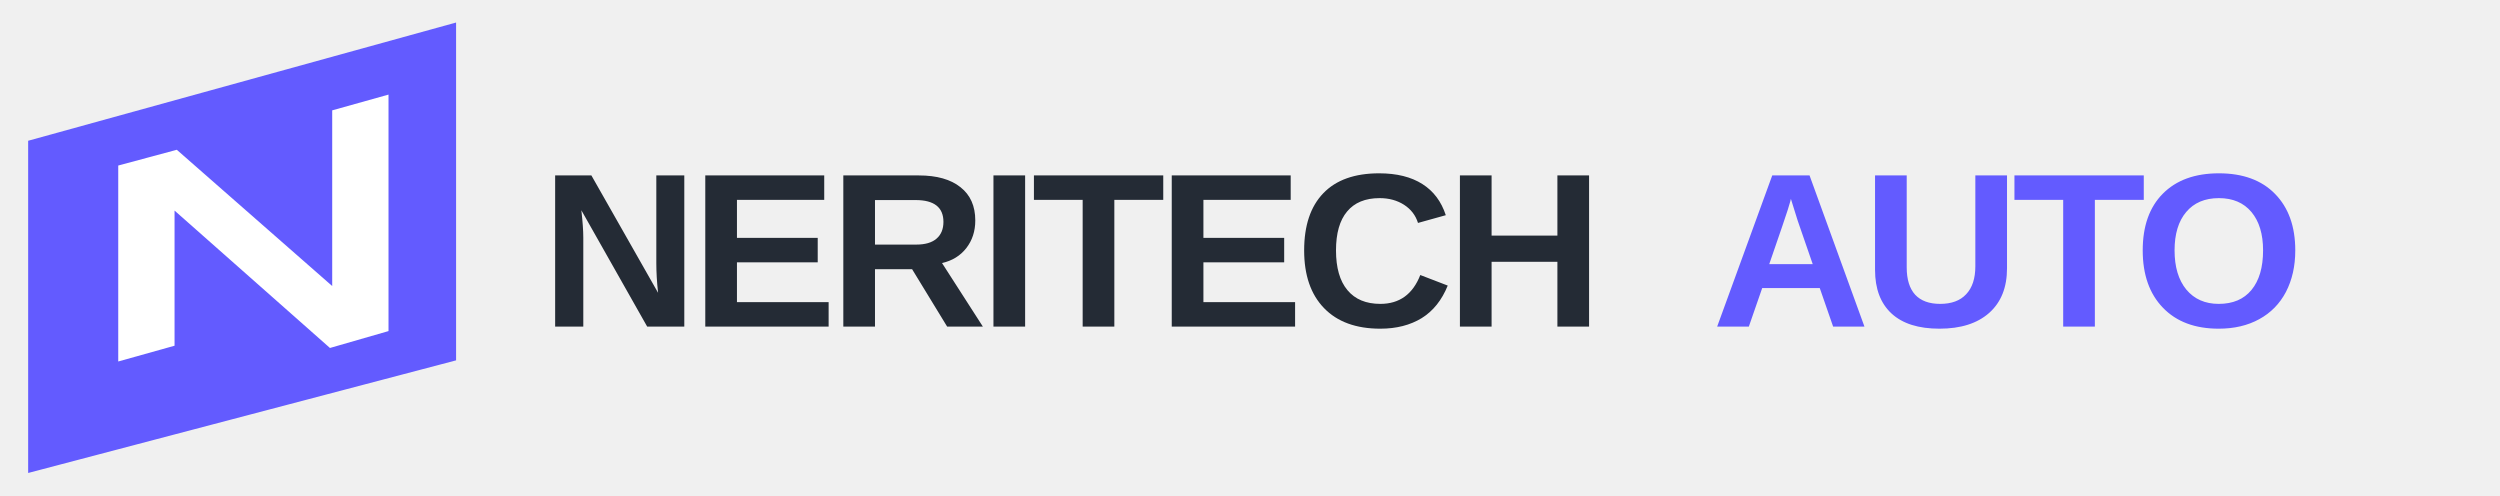
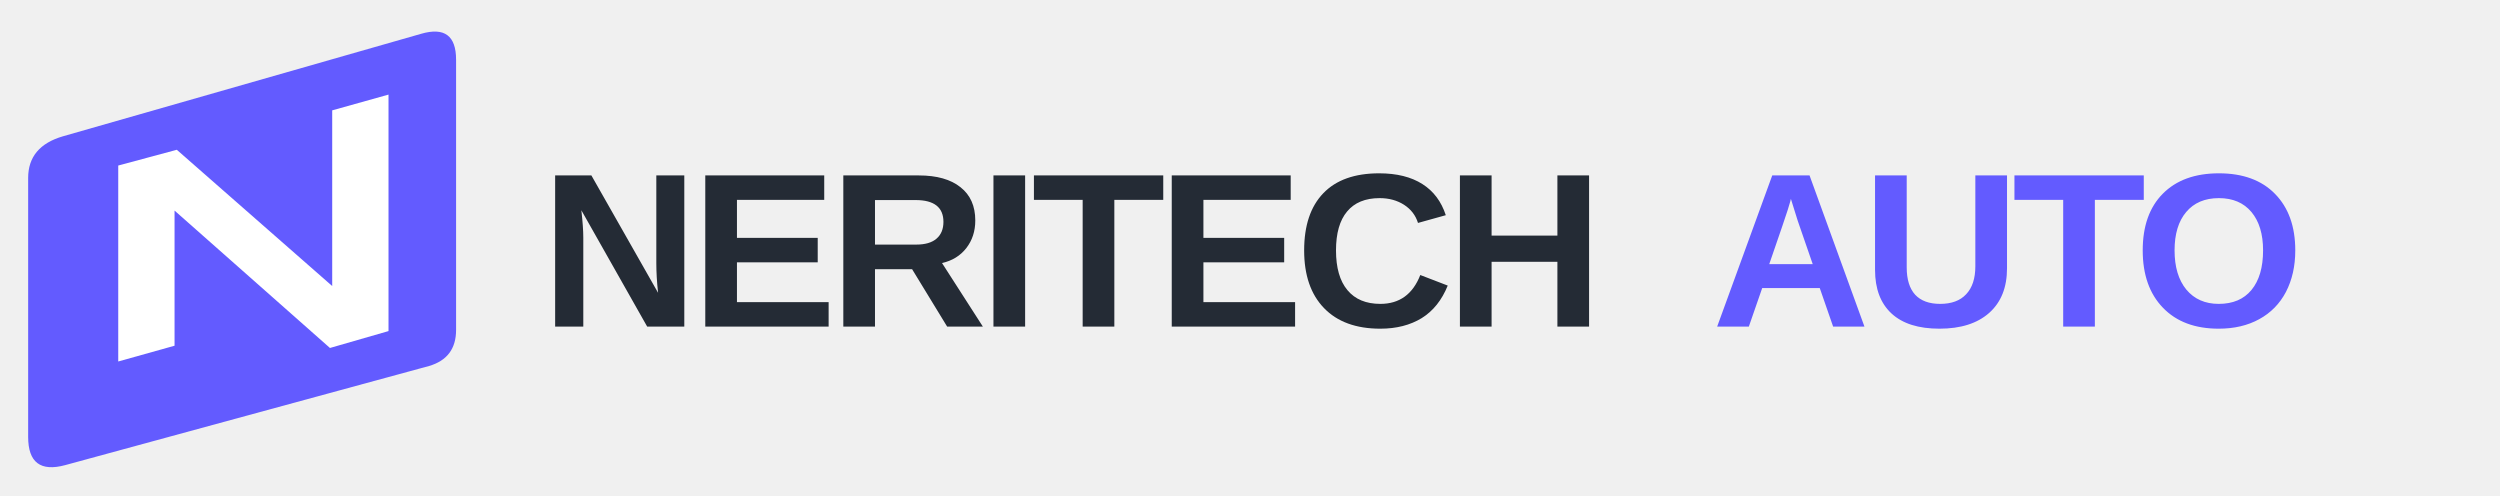
<svg xmlns="http://www.w3.org/2000/svg" width="222" height="44" viewBox="0 0 222 44" fill="none" role="img" aria-labelledby="logo-title">
-   <path d="M2.5 12.5 40.5 2 40.5 32 2.5 42Z" fill="#635BFF" />
+   <path d="M5.6 12.1L37.4 3.0Q40.5 2.1 40.5 5.3V29.3Q40.5 31.8 38.1 32.5L5.8 41.3Q2.5 42.2 2.5 38.8V15.8Q2.5 13.0 5.6 12.1Z" fill="#635BFF" />
  <path d="M10.5 32.1V14.7L15.7 13.3L29.5 25.4V9.8L34.5 8.4V29.4L29.3 30.9L15.5 18.7V30.7Z" fill="#FFFFFF" />
  <text x="48" y="29" fill="#242B35" font-family="Arial,Helvetica,sans-serif" font-size="19.5" font-weight="800" letter-spacing="-0.75">NERITECH</text>
  <text x="152" y="29" fill="#635BFF" font-family="Arial,Helvetica,sans-serif" font-size="19.5" font-weight="800" letter-spacing="-0.75">AUTO</text>
</svg>
